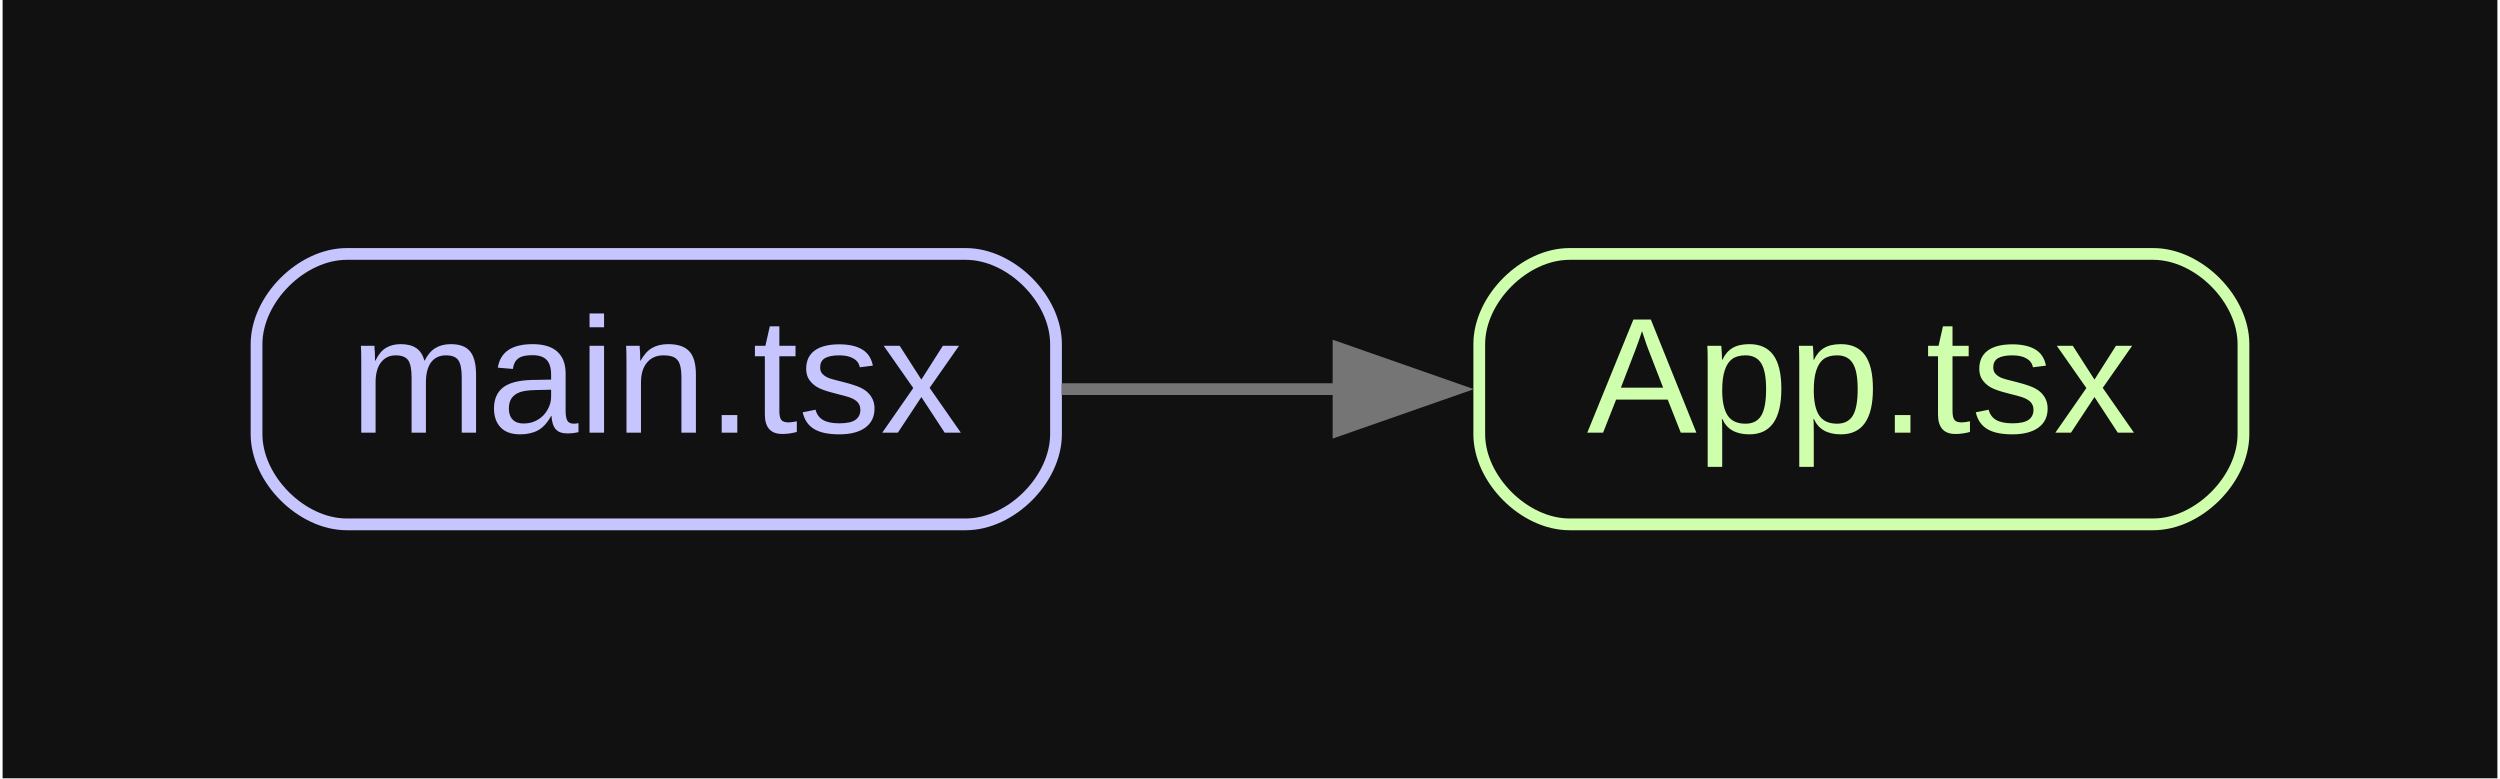
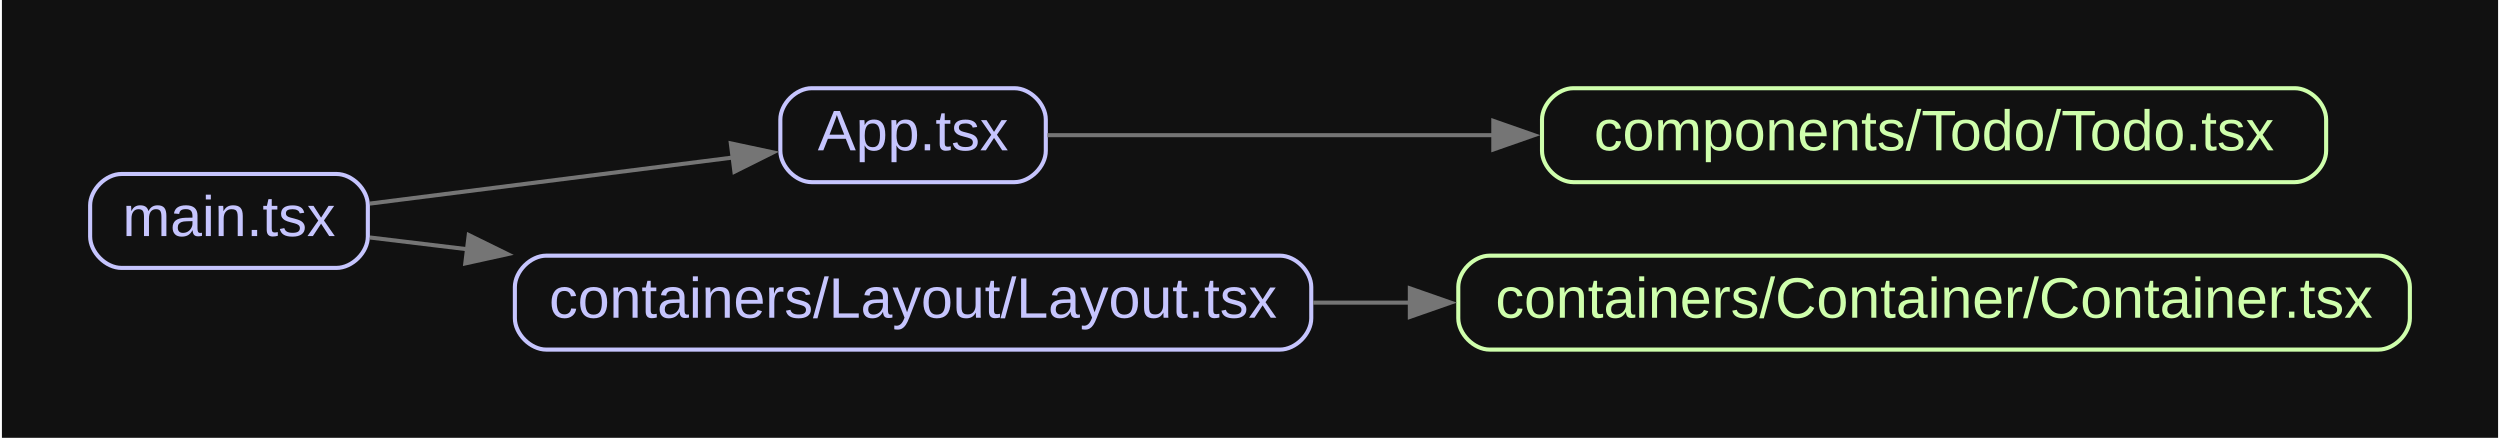
- <svg xmlns="http://www.w3.org/2000/svg" width="212pt" height="66pt" viewBox="0.00 0.00 212.20 66.20">
-   <g id="graph0" class="graph" transform="scale(1 1) rotate(0) translate(21.6 44.6)">
-     <polygon fill="#111111" stroke="none" points="-21.6,21.6 -21.6,-44.6 190.6,-44.6 190.6,21.6 -21.6,21.6" />
+ <svg xmlns="http://www.w3.org/2000/svg" width="611pt" height="107pt" viewBox="0.00 0.00 611.20 107.20">
+   <g id="graph0" class="graph" transform="scale(1 1) rotate(0) translate(21.6 85.6)">
+     <polygon fill="#111111" stroke="none" points="-21.6,21.6 -21.6,-85.6 589.6,-85.6 589.6,21.6 -21.6,21.6" />
    <g id="node1" class="node">
-       <path fill="none" stroke="#cfffac" d="M161.33,-23C161.33,-23 111.67,-23 111.67,-23 107.83,-23 104,-19.17 104,-15.33 104,-15.33 104,-7.67 104,-7.67 104,-3.83 107.83,0 111.67,0 111.67,0 161.33,0 161.33,0 165.17,0 169,-3.83 169,-7.67 169,-7.67 169,-15.33 169,-15.33 169,-19.17 165.17,-23 161.33,-23" />
-       <text text-anchor="middle" x="136.5" y="-7.8" font-family="Arial" font-size="14.00" fill="#cfffac">App.tsx</text>
+       <path fill="none" stroke="#c6c5fe" d="M226.33,-64C226.33,-64 176.67,-64 176.67,-64 172.83,-64 169,-60.17 169,-56.33 169,-56.33 169,-48.67 169,-48.67 169,-44.83 172.83,-41 176.67,-41 176.67,-41 226.33,-41 226.33,-41 230.17,-41 234,-44.83 234,-48.67 234,-48.67 234,-56.33 234,-56.33 234,-60.17 230.17,-64 226.33,-64" />
+       <text text-anchor="middle" x="201.5" y="-48.8" font-family="Arial" font-size="14.00" fill="#c6c5fe">App.tsx</text>
    </g>
    <g id="node2" class="node">
-       <path fill="none" stroke="#c6c5fe" d="M60.33,-23C60.33,-23 7.67,-23 7.67,-23 3.83,-23 0,-19.17 0,-15.33 0,-15.33 0,-7.67 0,-7.67 0,-3.83 3.83,0 7.67,0 7.67,0 60.33,0 60.33,0 64.17,0 68,-3.83 68,-7.67 68,-7.67 68,-15.33 68,-15.33 68,-19.17 64.17,-23 60.33,-23" />
-       <text text-anchor="middle" x="34" y="-7.8" font-family="Arial" font-size="14.00" fill="#c6c5fe">main.tsx</text>
+       <path fill="none" stroke="#cfffac" d="M539.83,-64C539.83,-64 363.17,-64 363.17,-64 359.33,-64 355.5,-60.17 355.5,-56.33 355.5,-56.33 355.5,-48.67 355.5,-48.67 355.5,-44.83 359.33,-41 363.17,-41 363.17,-41 539.83,-41 539.83,-41 543.67,-41 547.5,-44.83 547.5,-48.67 547.5,-48.67 547.5,-56.33 547.5,-56.33 547.5,-60.17 543.67,-64 539.83,-64" />
+       <text text-anchor="middle" x="451.5" y="-48.8" font-family="Arial" font-size="14.00" fill="#cfffac">components/Todo/Todo.tsx</text>
    </g>
    <g id="edge1" class="edge">
-       <path fill="none" stroke="#757575" d="M68.47,-11.5C76.06,-11.5 84.24,-11.5 92.17,-11.5" />
-       <polygon fill="#757575" stroke="#757575" points="92.03,-15 102.03,-11.5 92.03,-8 92.03,-15" />
+       <path fill="none" stroke="#757575" d="M234.41,-52.5C262.22,-52.5 304.17,-52.5 343.73,-52.5" />
+       <polygon fill="#757575" stroke="#757575" points="343.58,-56 353.58,-52.5 343.58,-49 343.58,-56" />
+     </g>
+     <g id="node3" class="node">
+       <path fill="none" stroke="#cfffac" d="M560.33,-23C560.33,-23 342.67,-23 342.67,-23 338.83,-23 335,-19.17 335,-15.33 335,-15.33 335,-7.67 335,-7.67 335,-3.83 338.83,0 342.67,0 342.67,0 560.33,0 560.33,0 564.17,0 568,-3.83 568,-7.67 568,-7.67 568,-15.33 568,-15.33 568,-19.17 564.17,-23 560.33,-23" />
+       <text text-anchor="middle" x="451.5" y="-7.8" font-family="Arial" font-size="14.00" fill="#cfffac">containers/Container/Container.tsx</text>
+     </g>
+     <g id="node4" class="node">
+       <path fill="none" stroke="#c6c5fe" d="M291.33,-23C291.33,-23 111.67,-23 111.67,-23 107.83,-23 104,-19.17 104,-15.33 104,-15.33 104,-7.67 104,-7.67 104,-3.83 107.83,0 111.67,0 111.67,0 291.33,0 291.33,0 295.17,0 299,-3.83 299,-7.67 299,-7.67 299,-15.33 299,-15.33 299,-19.17 295.17,-23 291.33,-23" />
+       <text text-anchor="middle" x="201.5" y="-7.8" font-family="Arial" font-size="14.00" fill="#c6c5fe">containers/Layout/Layout.tsx</text>
+     </g>
+     <g id="edge2" class="edge">
+       <path fill="none" stroke="#757575" d="M299.45,-11.5C307.3,-11.5 315.3,-11.5 323.32,-11.5" />
+       <polygon fill="#757575" stroke="#757575" points="323.14,-15 333.14,-11.5 323.14,-8 323.14,-15" />
+     </g>
+     <g id="node5" class="node">
+       <path fill="none" stroke="#c6c5fe" d="M60.33,-43C60.33,-43 7.67,-43 7.67,-43 3.83,-43 0,-39.17 0,-35.33 0,-35.33 0,-27.67 0,-27.67 0,-23.83 3.83,-20 7.67,-20 7.67,-20 60.33,-20 60.33,-20 64.17,-20 68,-23.83 68,-27.67 68,-27.67 68,-35.33 68,-35.33 68,-39.17 64.17,-43 60.33,-43" />
+       <text text-anchor="middle" x="34" y="-27.8" font-family="Arial" font-size="14.00" fill="#c6c5fe">main.tsx</text>
+     </g>
+     <g id="edge3" class="edge">
+       <path fill="none" stroke="#757575" d="M68.49,-35.75C94.11,-39 129.64,-43.51 157.38,-47.03" />
+       <polygon fill="#757575" stroke="#757575" points="156.88,-50.49 167.24,-48.28 157.76,-43.55 156.88,-50.49" />
+     </g>
+     <g id="edge4" class="edge">
+       <path fill="none" stroke="#757575" d="M68.49,-27.45C75.78,-26.57 83.87,-25.59 92.36,-24.57" />
+       <polygon fill="#757575" stroke="#757575" points="92.7,-28.05 102.21,-23.38 91.86,-21.1 92.7,-28.05" />
    </g>
  </g>
</svg>
